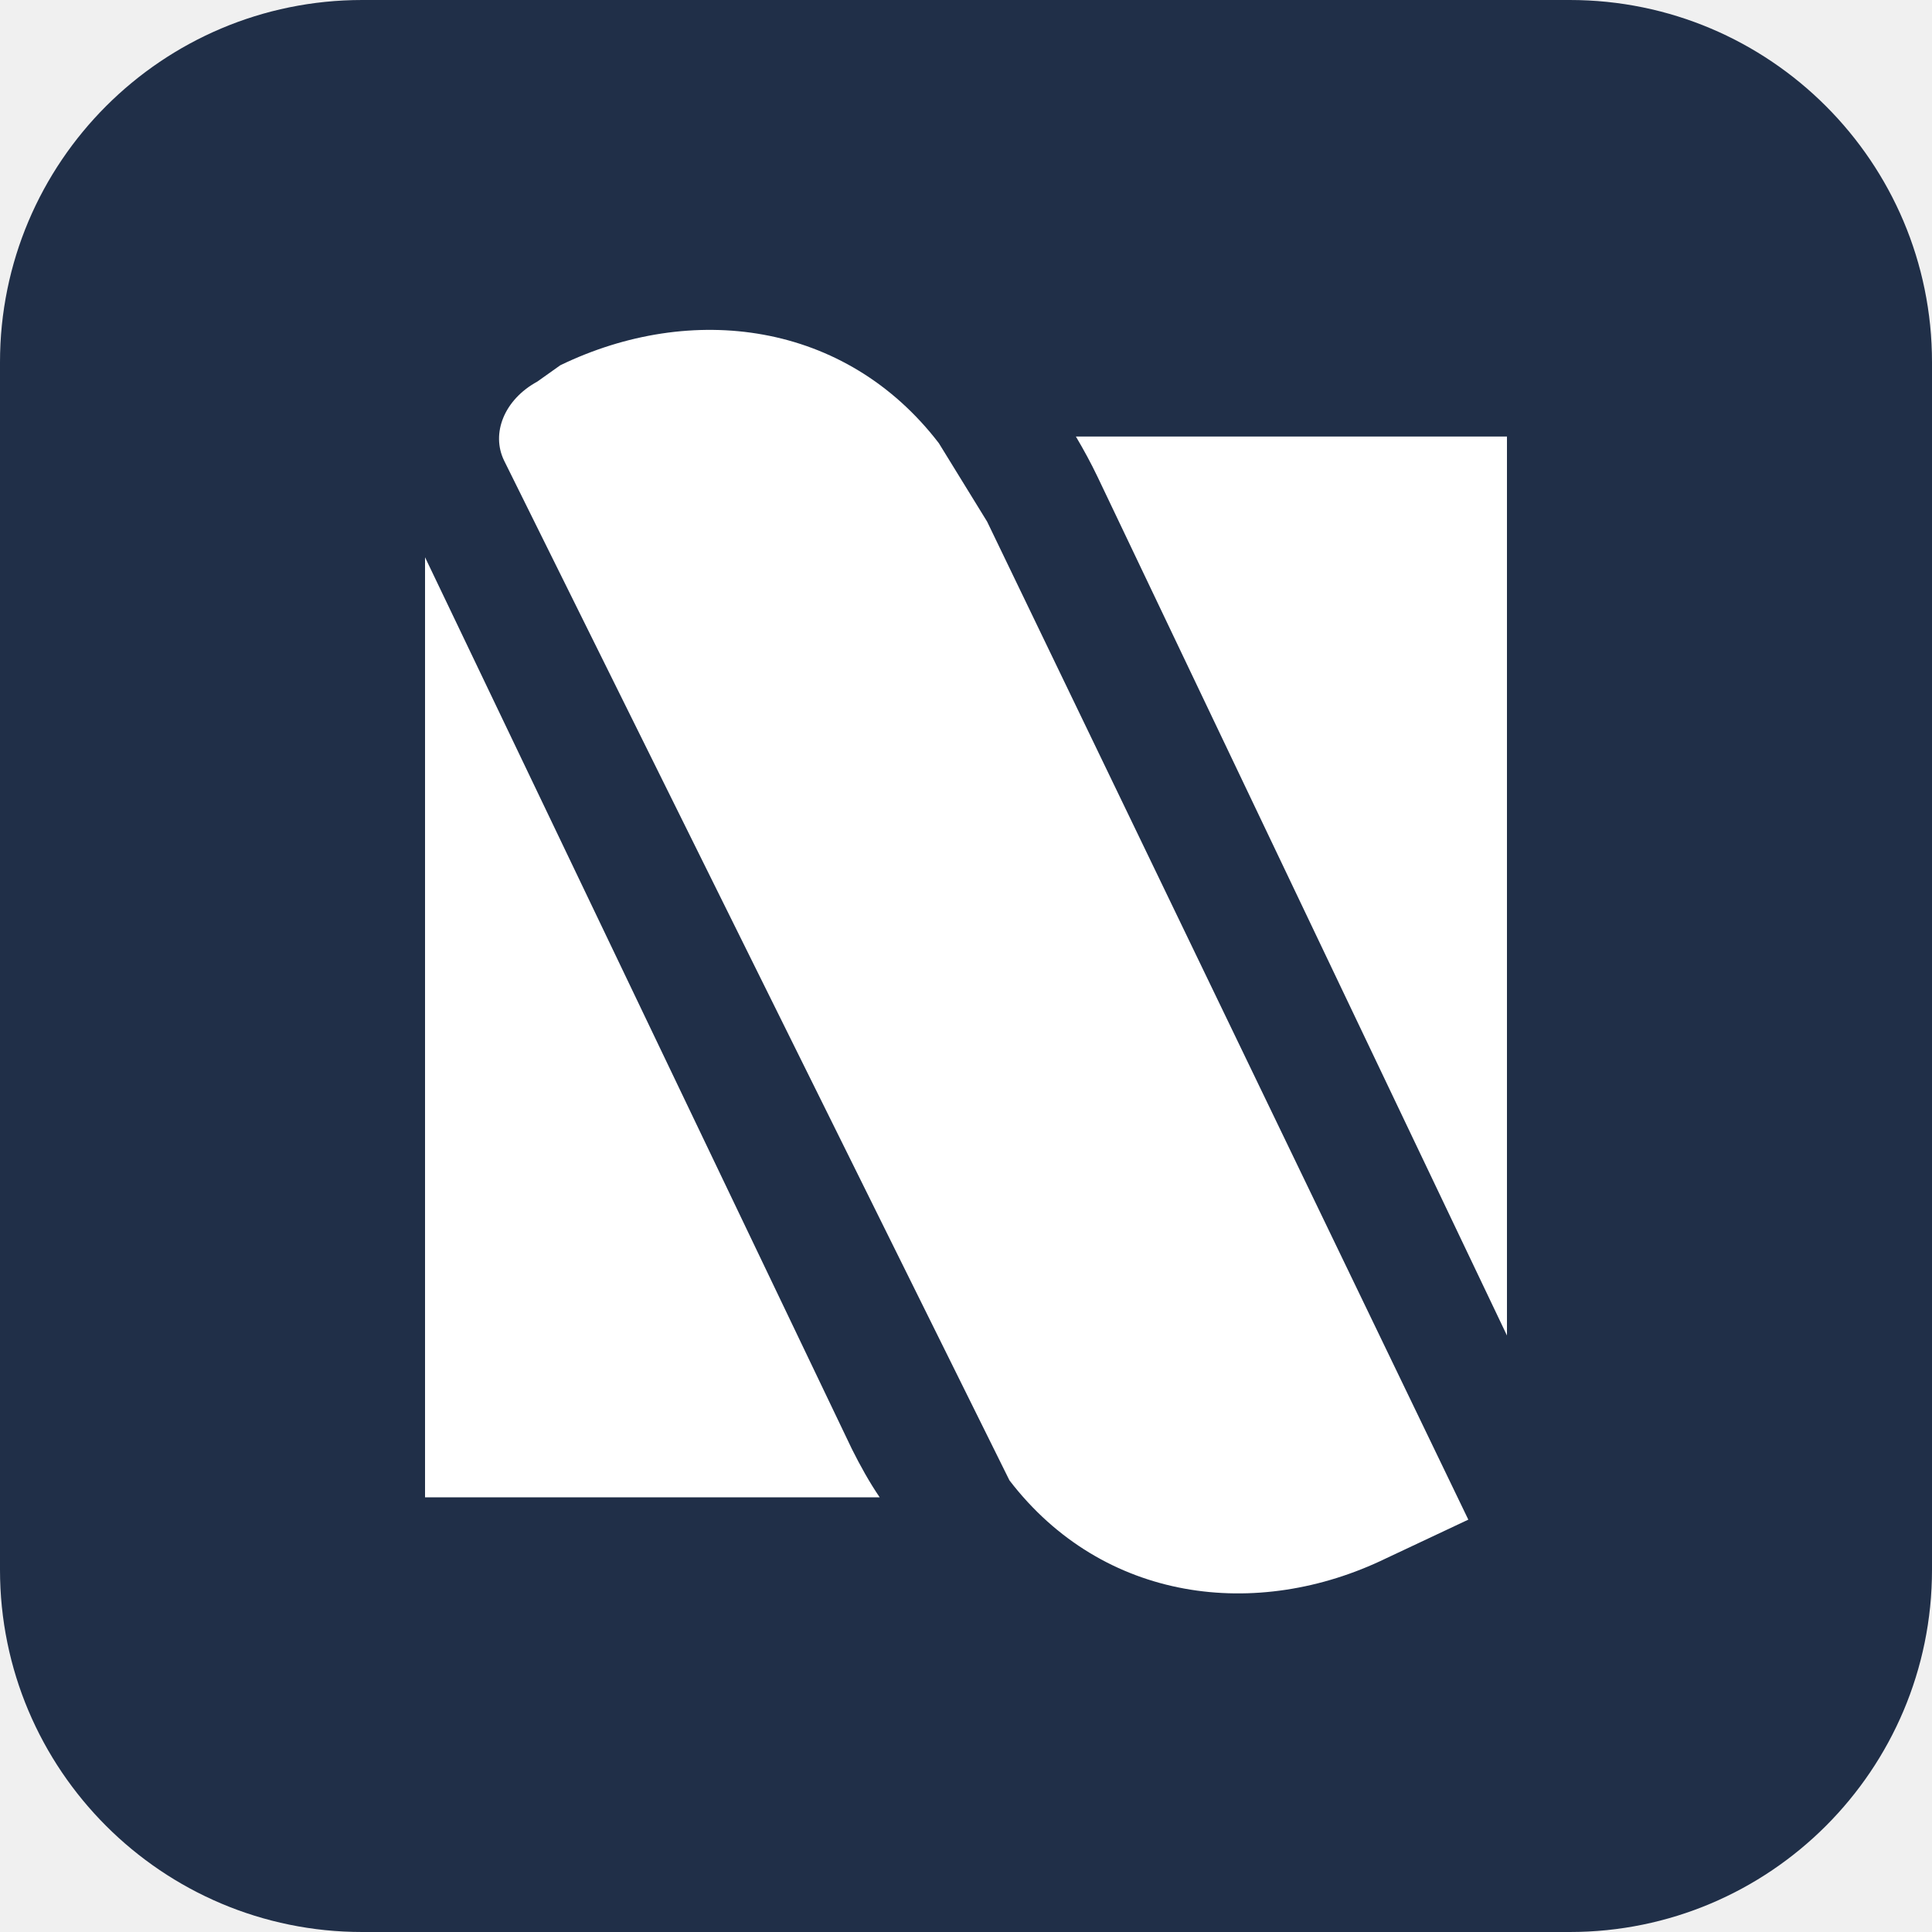
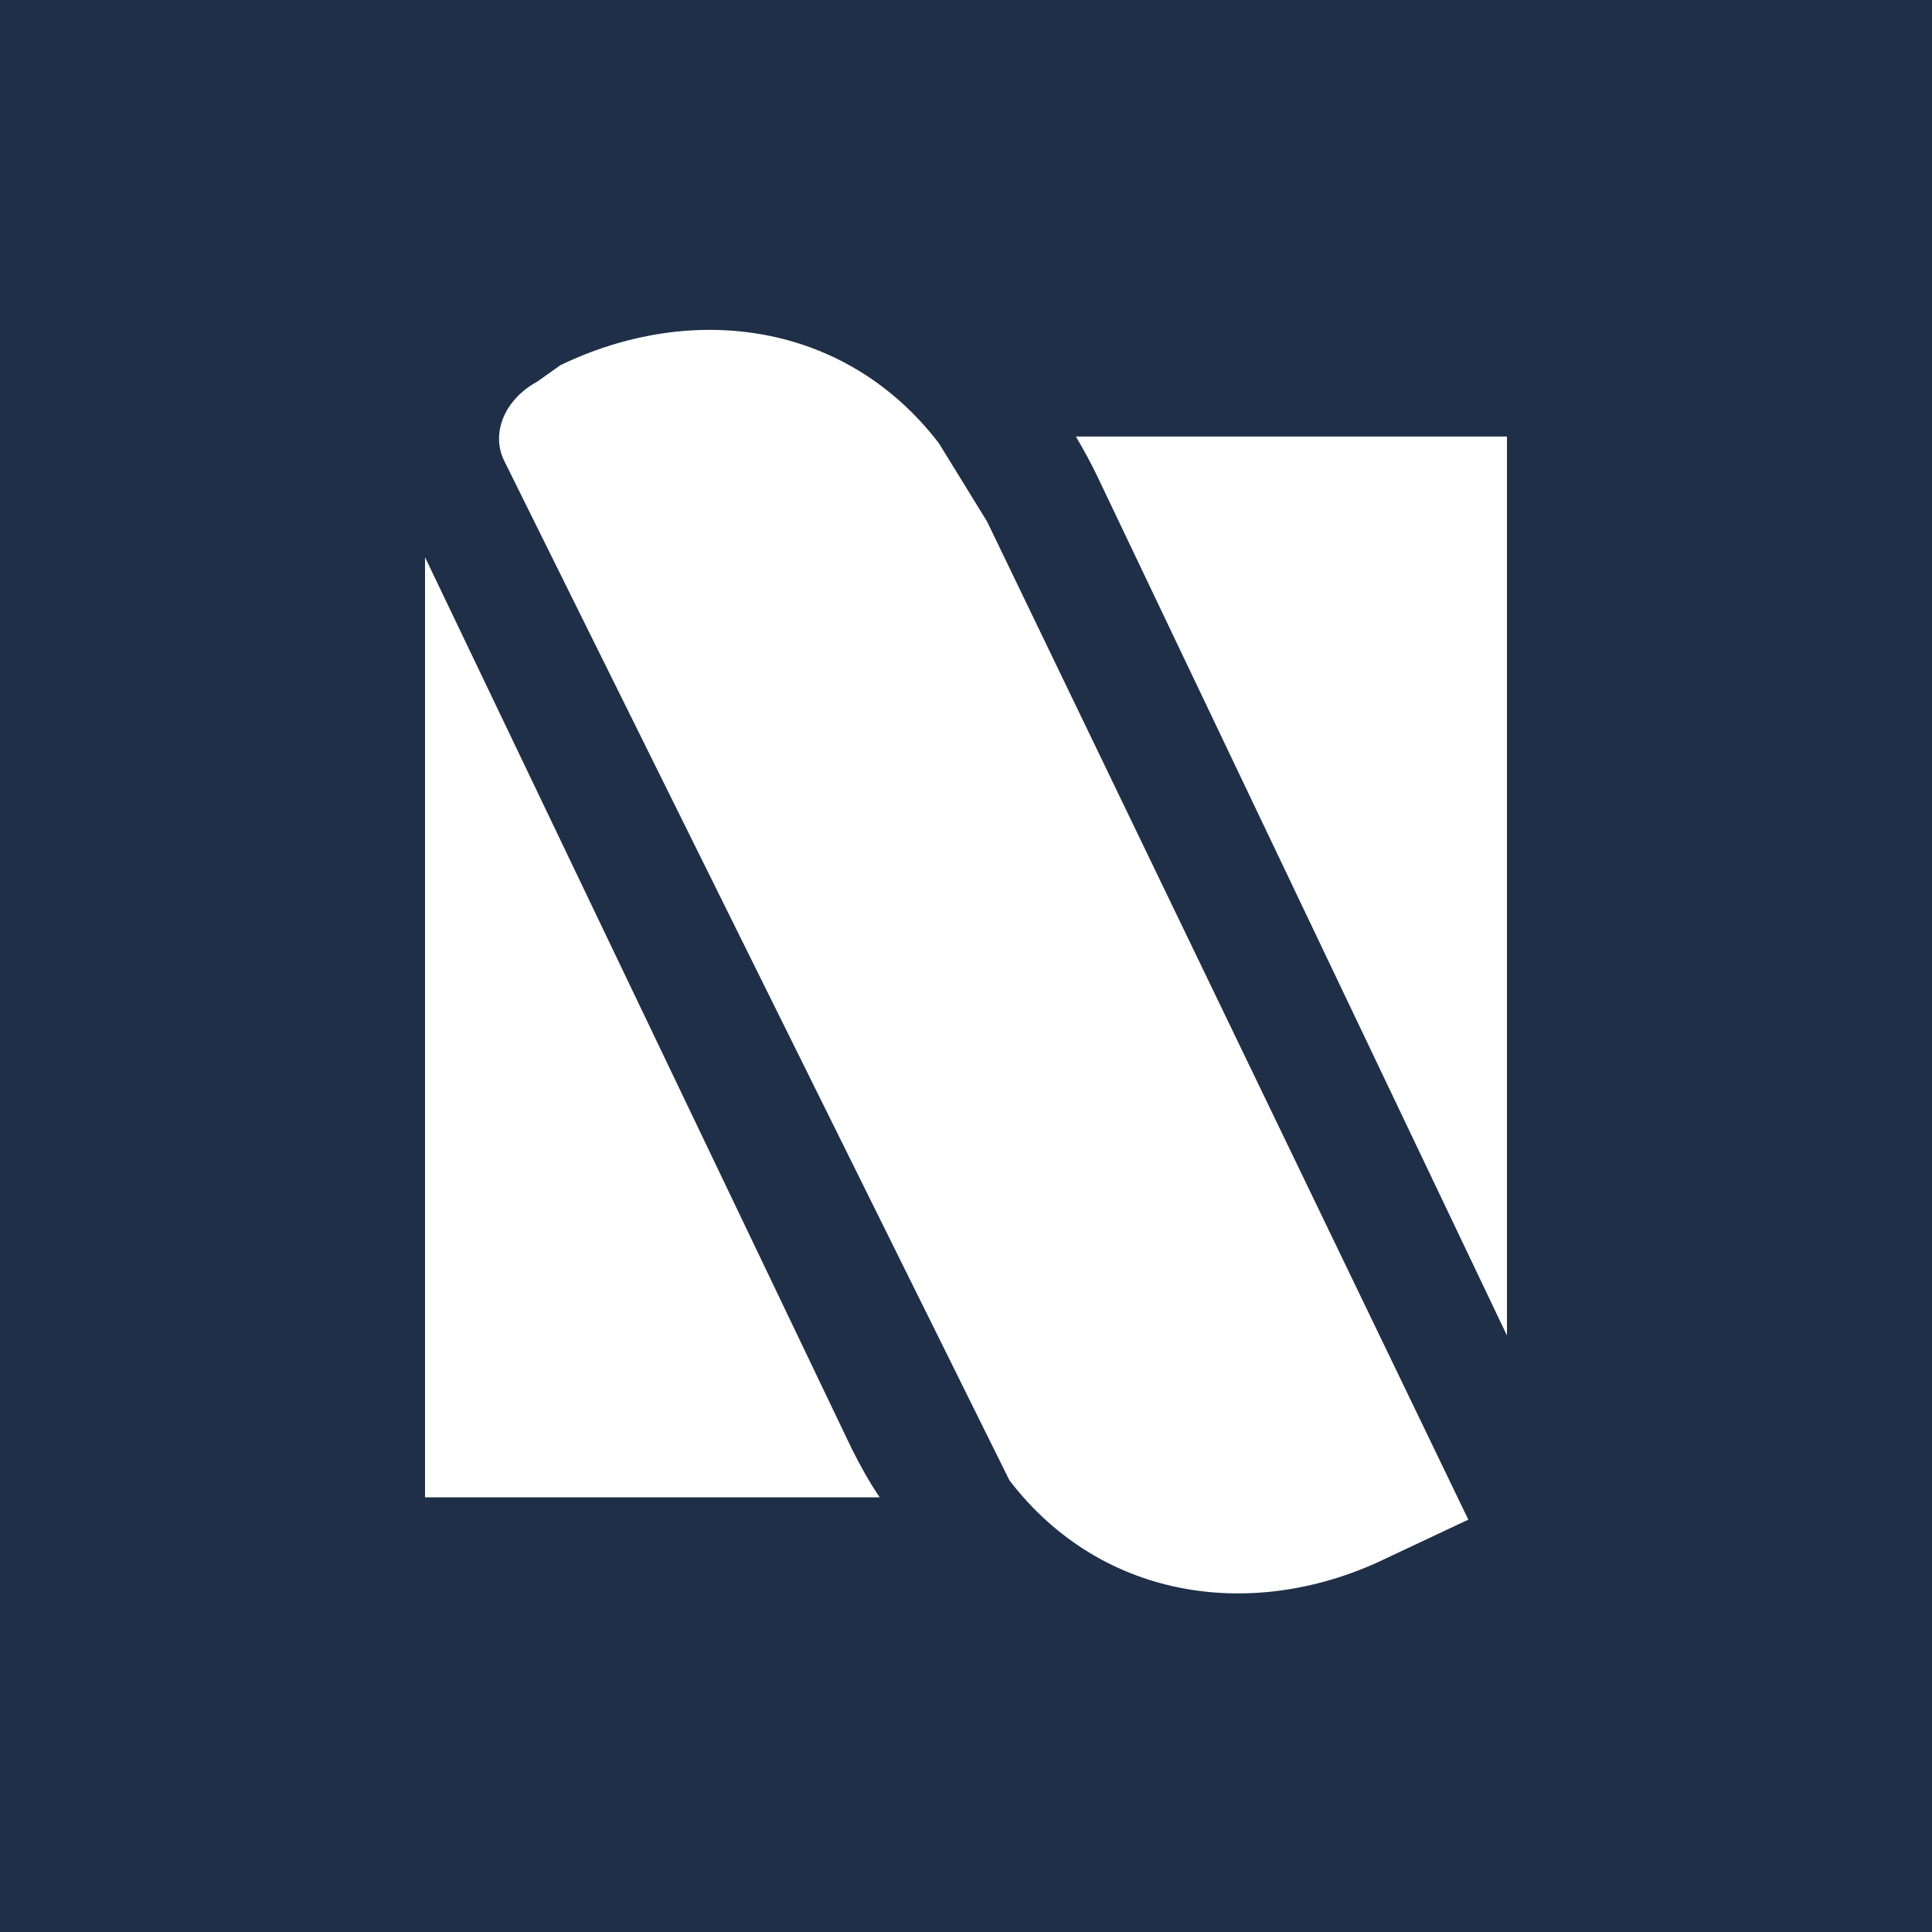
<svg xmlns="http://www.w3.org/2000/svg" width="32" height="32" viewBox="0 0 32 32" fill="none">
-   <rect width="32" height="32" fill="#202F48" rx="6" />
+   <rect width="32" height="32" fill="#202F48" />
  <path d="M9.28 6.05C11.45 5 14.0 5.32 15.55 7.34L16.35 8.64L24.32 25.17L22.96 25.81C20.82 26.85 18.27 26.54 16.72 24.52L8.35 7.63C8.13 7.18 8.35 6.62 8.9 6.32L9.28 6.05Z" fill="#ffffff" />
  <path d="M14.11 24C14.25 24.28 14.4 24.55 14.57 24.8H7.04V9.23L14.11 24Z" fill="#ffffff" />
  <path d="M24.96 22.12L18.18 7.9C18.07 7.67 17.95 7.45 17.82 7.23H24.96V22.12Z" fill="#ffffff" />
</svg>
